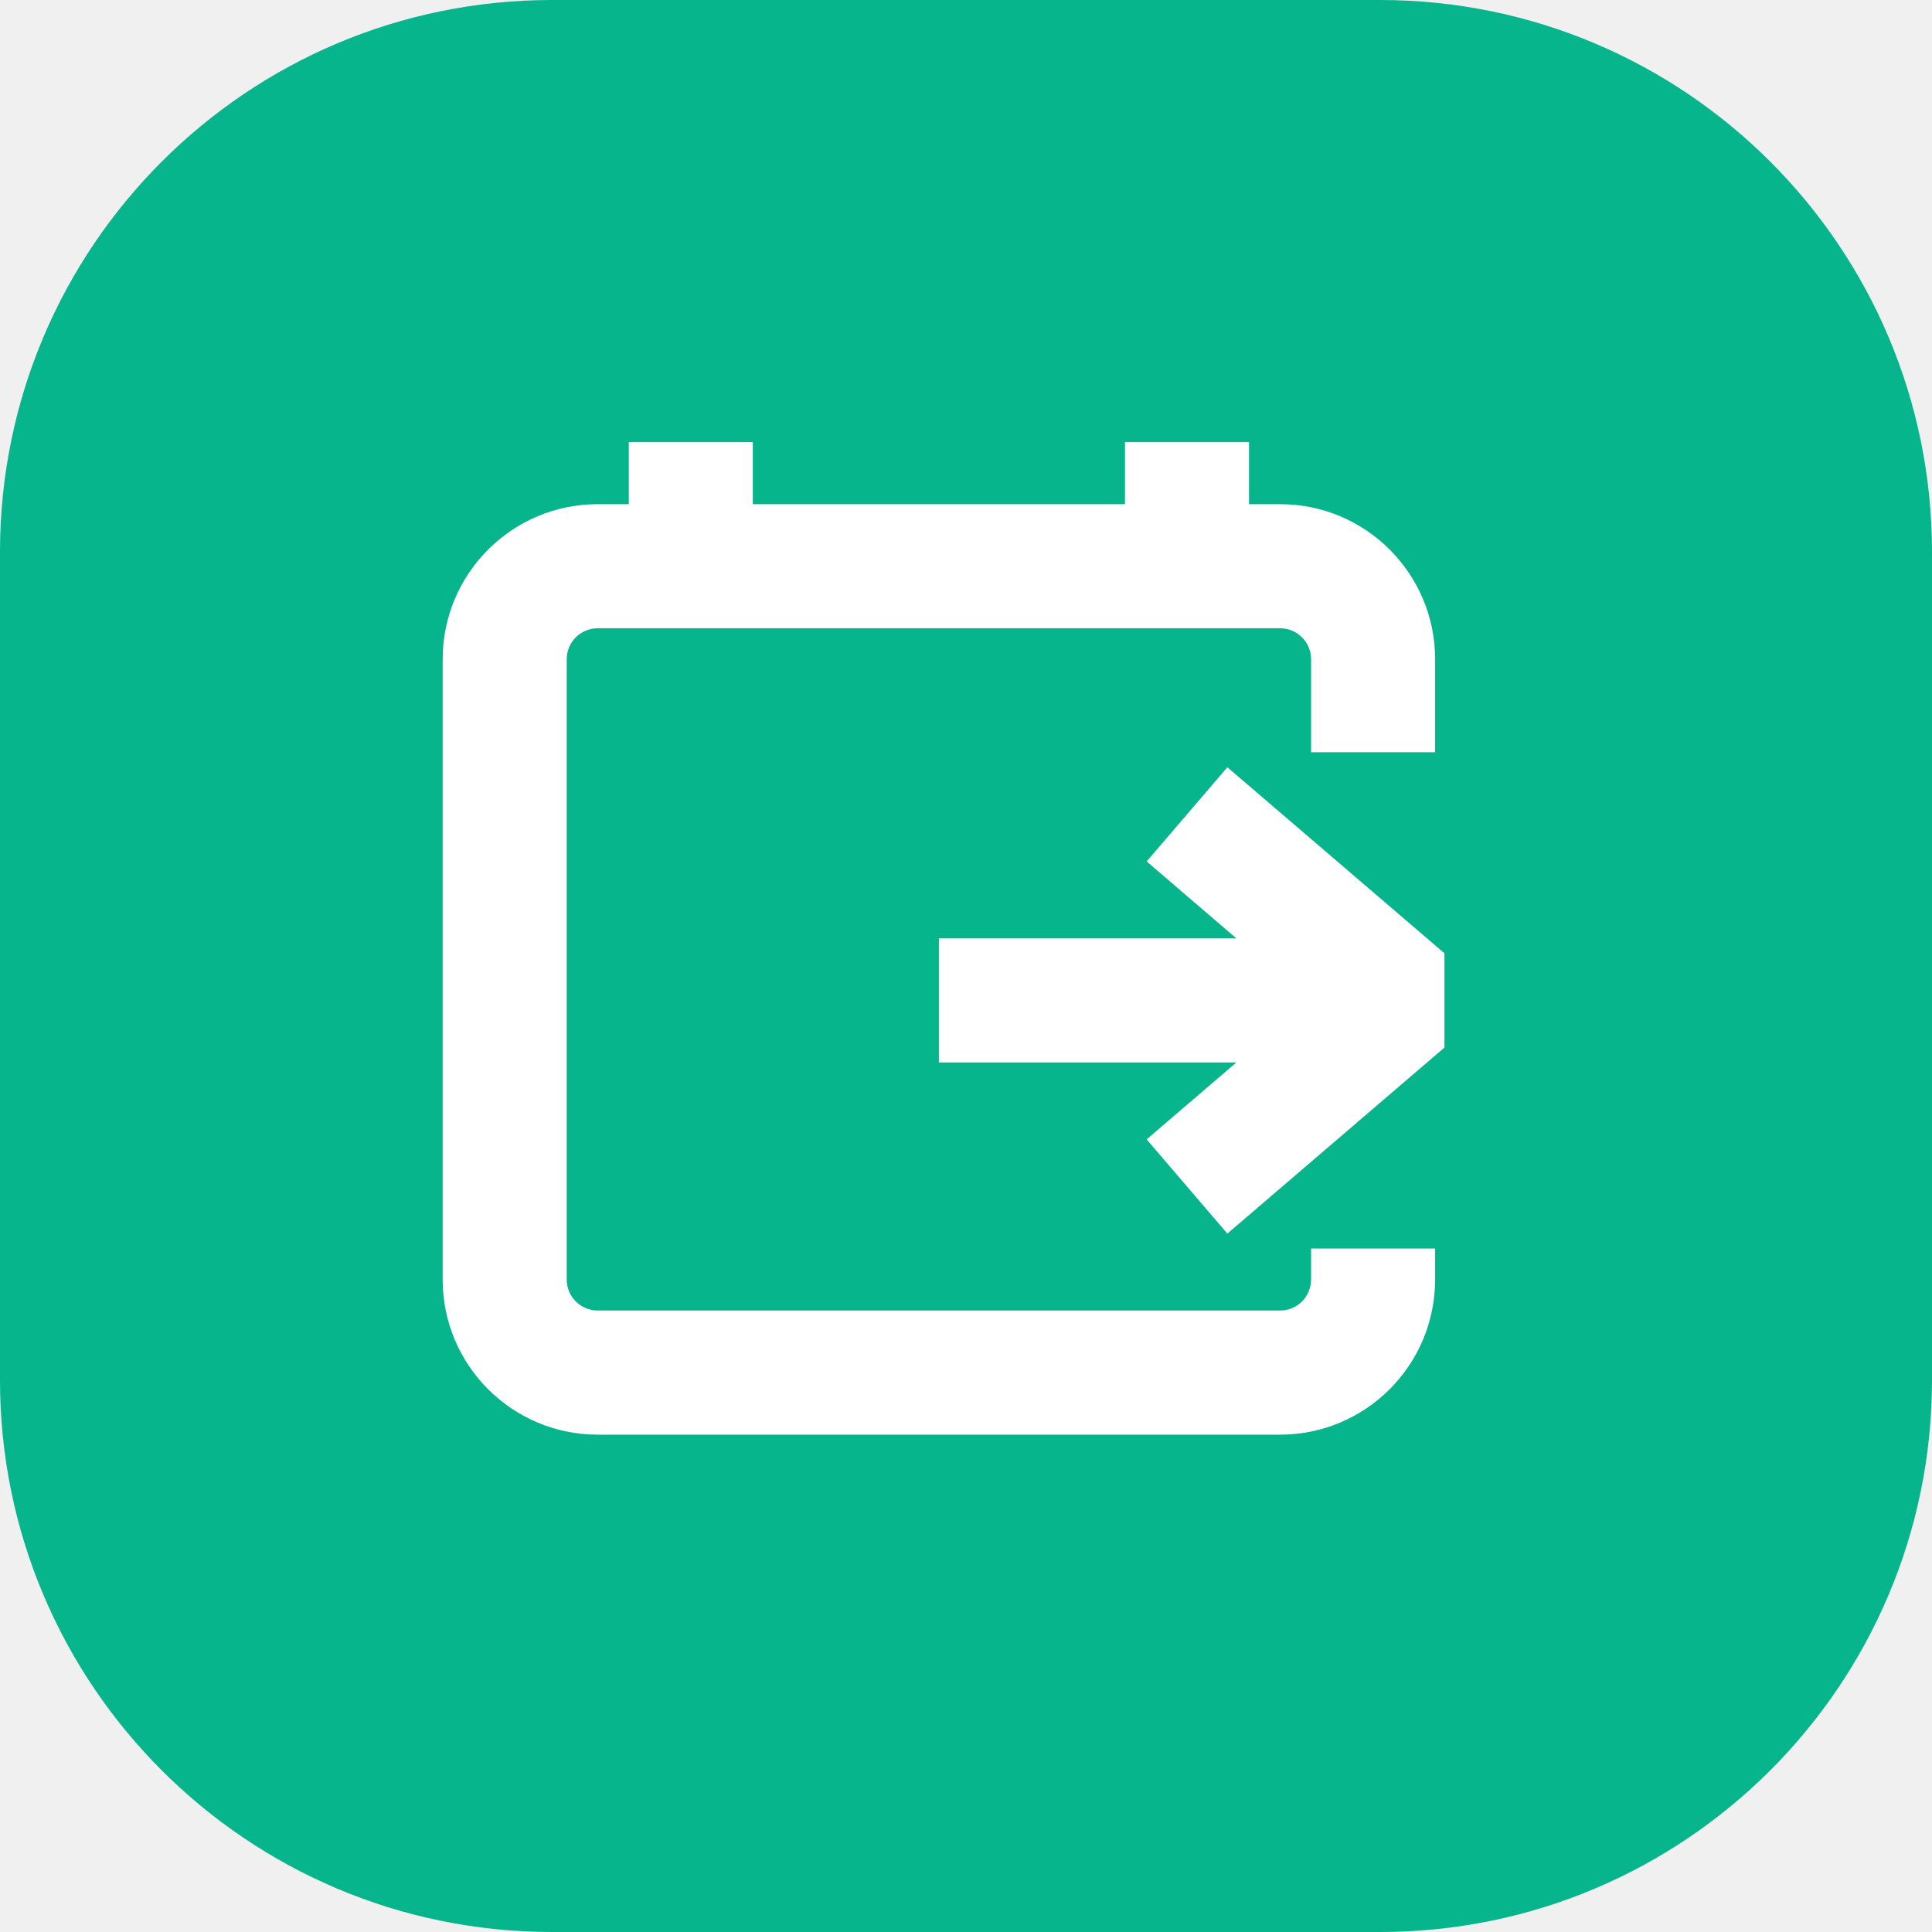
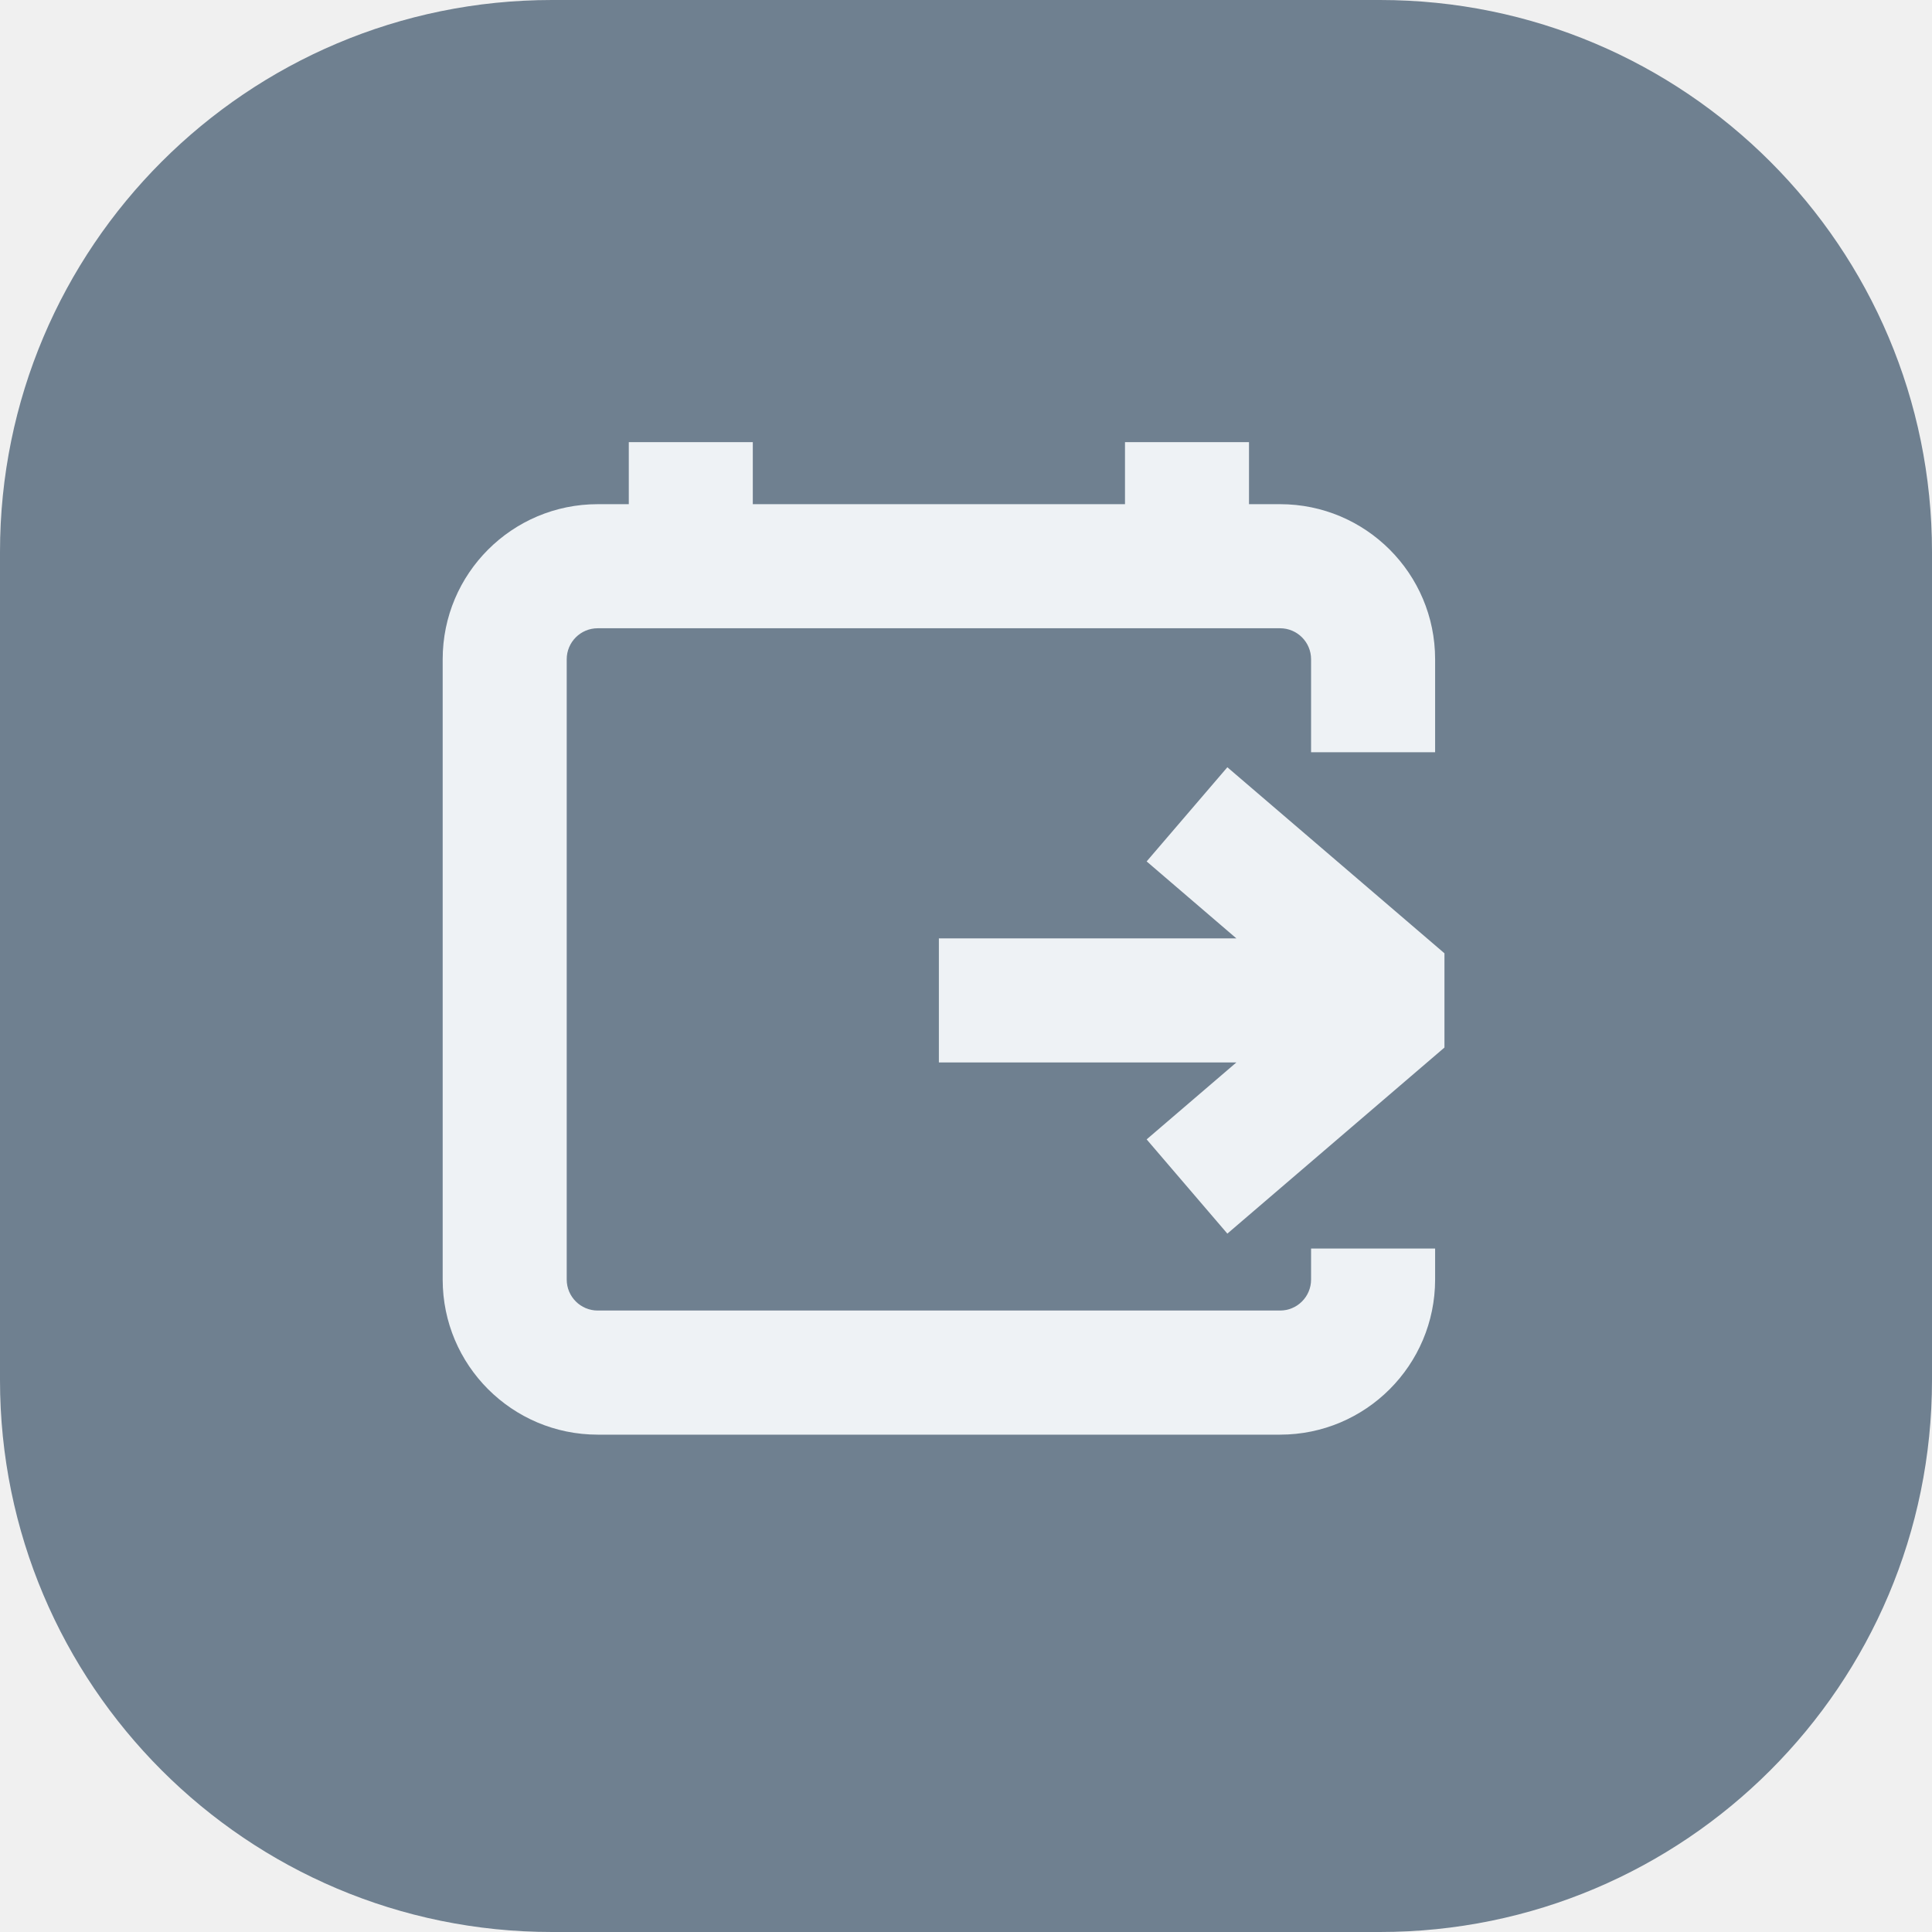
<svg xmlns="http://www.w3.org/2000/svg" width="54" height="54" viewBox="0 0 54 54" fill="none">
-   <path d="M38.571 0H15.429C6.908 0 0 6.908 0 15.429V38.571C0 47.092 6.908 54 15.429 54H38.571C47.092 54 54 47.092 54 38.571V15.429C54 6.908 47.092 0 38.571 0Z" fill="#06B58B" />
-   <path d="M40.373 26.645V29.279L34.305 34.48L32.049 31.846L34.557 29.696H26.242V26.228H34.557L32.049 24.077L34.305 21.445L40.373 26.645ZM36.645 18.426C36.645 17.948 36.257 17.56 35.779 17.56H16.706C16.228 17.56 15.84 17.948 15.84 18.426V35.764C15.84 36.242 16.228 36.63 16.706 36.63H35.779C36.257 36.63 36.645 36.242 36.645 35.764V34.897H40.112V35.764C40.111 38.157 38.172 40.098 35.779 40.099H16.706C14.313 40.098 12.373 38.157 12.373 35.764V18.426C12.373 16.033 14.313 14.092 16.706 14.092H17.575V12.358H21.041V14.092H31.444V12.358H34.91V14.092H35.779C38.172 14.092 40.112 16.033 40.112 18.426V21.026H36.645V18.426Z" fill="white" />
+   <path d="M38.571 0H15.429C6.908 0 0 6.908 0 15.429V38.571C0 47.092 6.908 54 15.429 54H38.571C47.092 54 54 47.092 54 38.571V15.429C54 6.908 47.092 0 38.571 0Z" fill="#6F8090" />
+   <path d="M40.373 26.645V29.279L34.305 34.48L32.049 31.846L34.557 29.696H26.242V26.228H34.557L32.049 24.077L34.305 21.445L40.373 26.645ZM36.645 18.426C36.645 17.948 36.257 17.56 35.779 17.56H16.706C16.228 17.56 15.84 17.948 15.84 18.426V35.764C15.84 36.242 16.228 36.63 16.706 36.63H35.779C36.257 36.63 36.645 36.242 36.645 35.764V34.897H40.112V35.764C40.111 38.157 38.172 40.098 35.779 40.099H16.706C14.313 40.098 12.373 38.157 12.373 35.764V18.426C12.373 16.033 14.313 14.092 16.706 14.092H17.575V12.358H21.041V14.092H31.444V12.358H34.91V14.092H35.779C38.172 14.092 40.112 16.033 40.112 18.426V21.026H36.645V18.426Z" fill="#EEF2F5" />
</svg>
